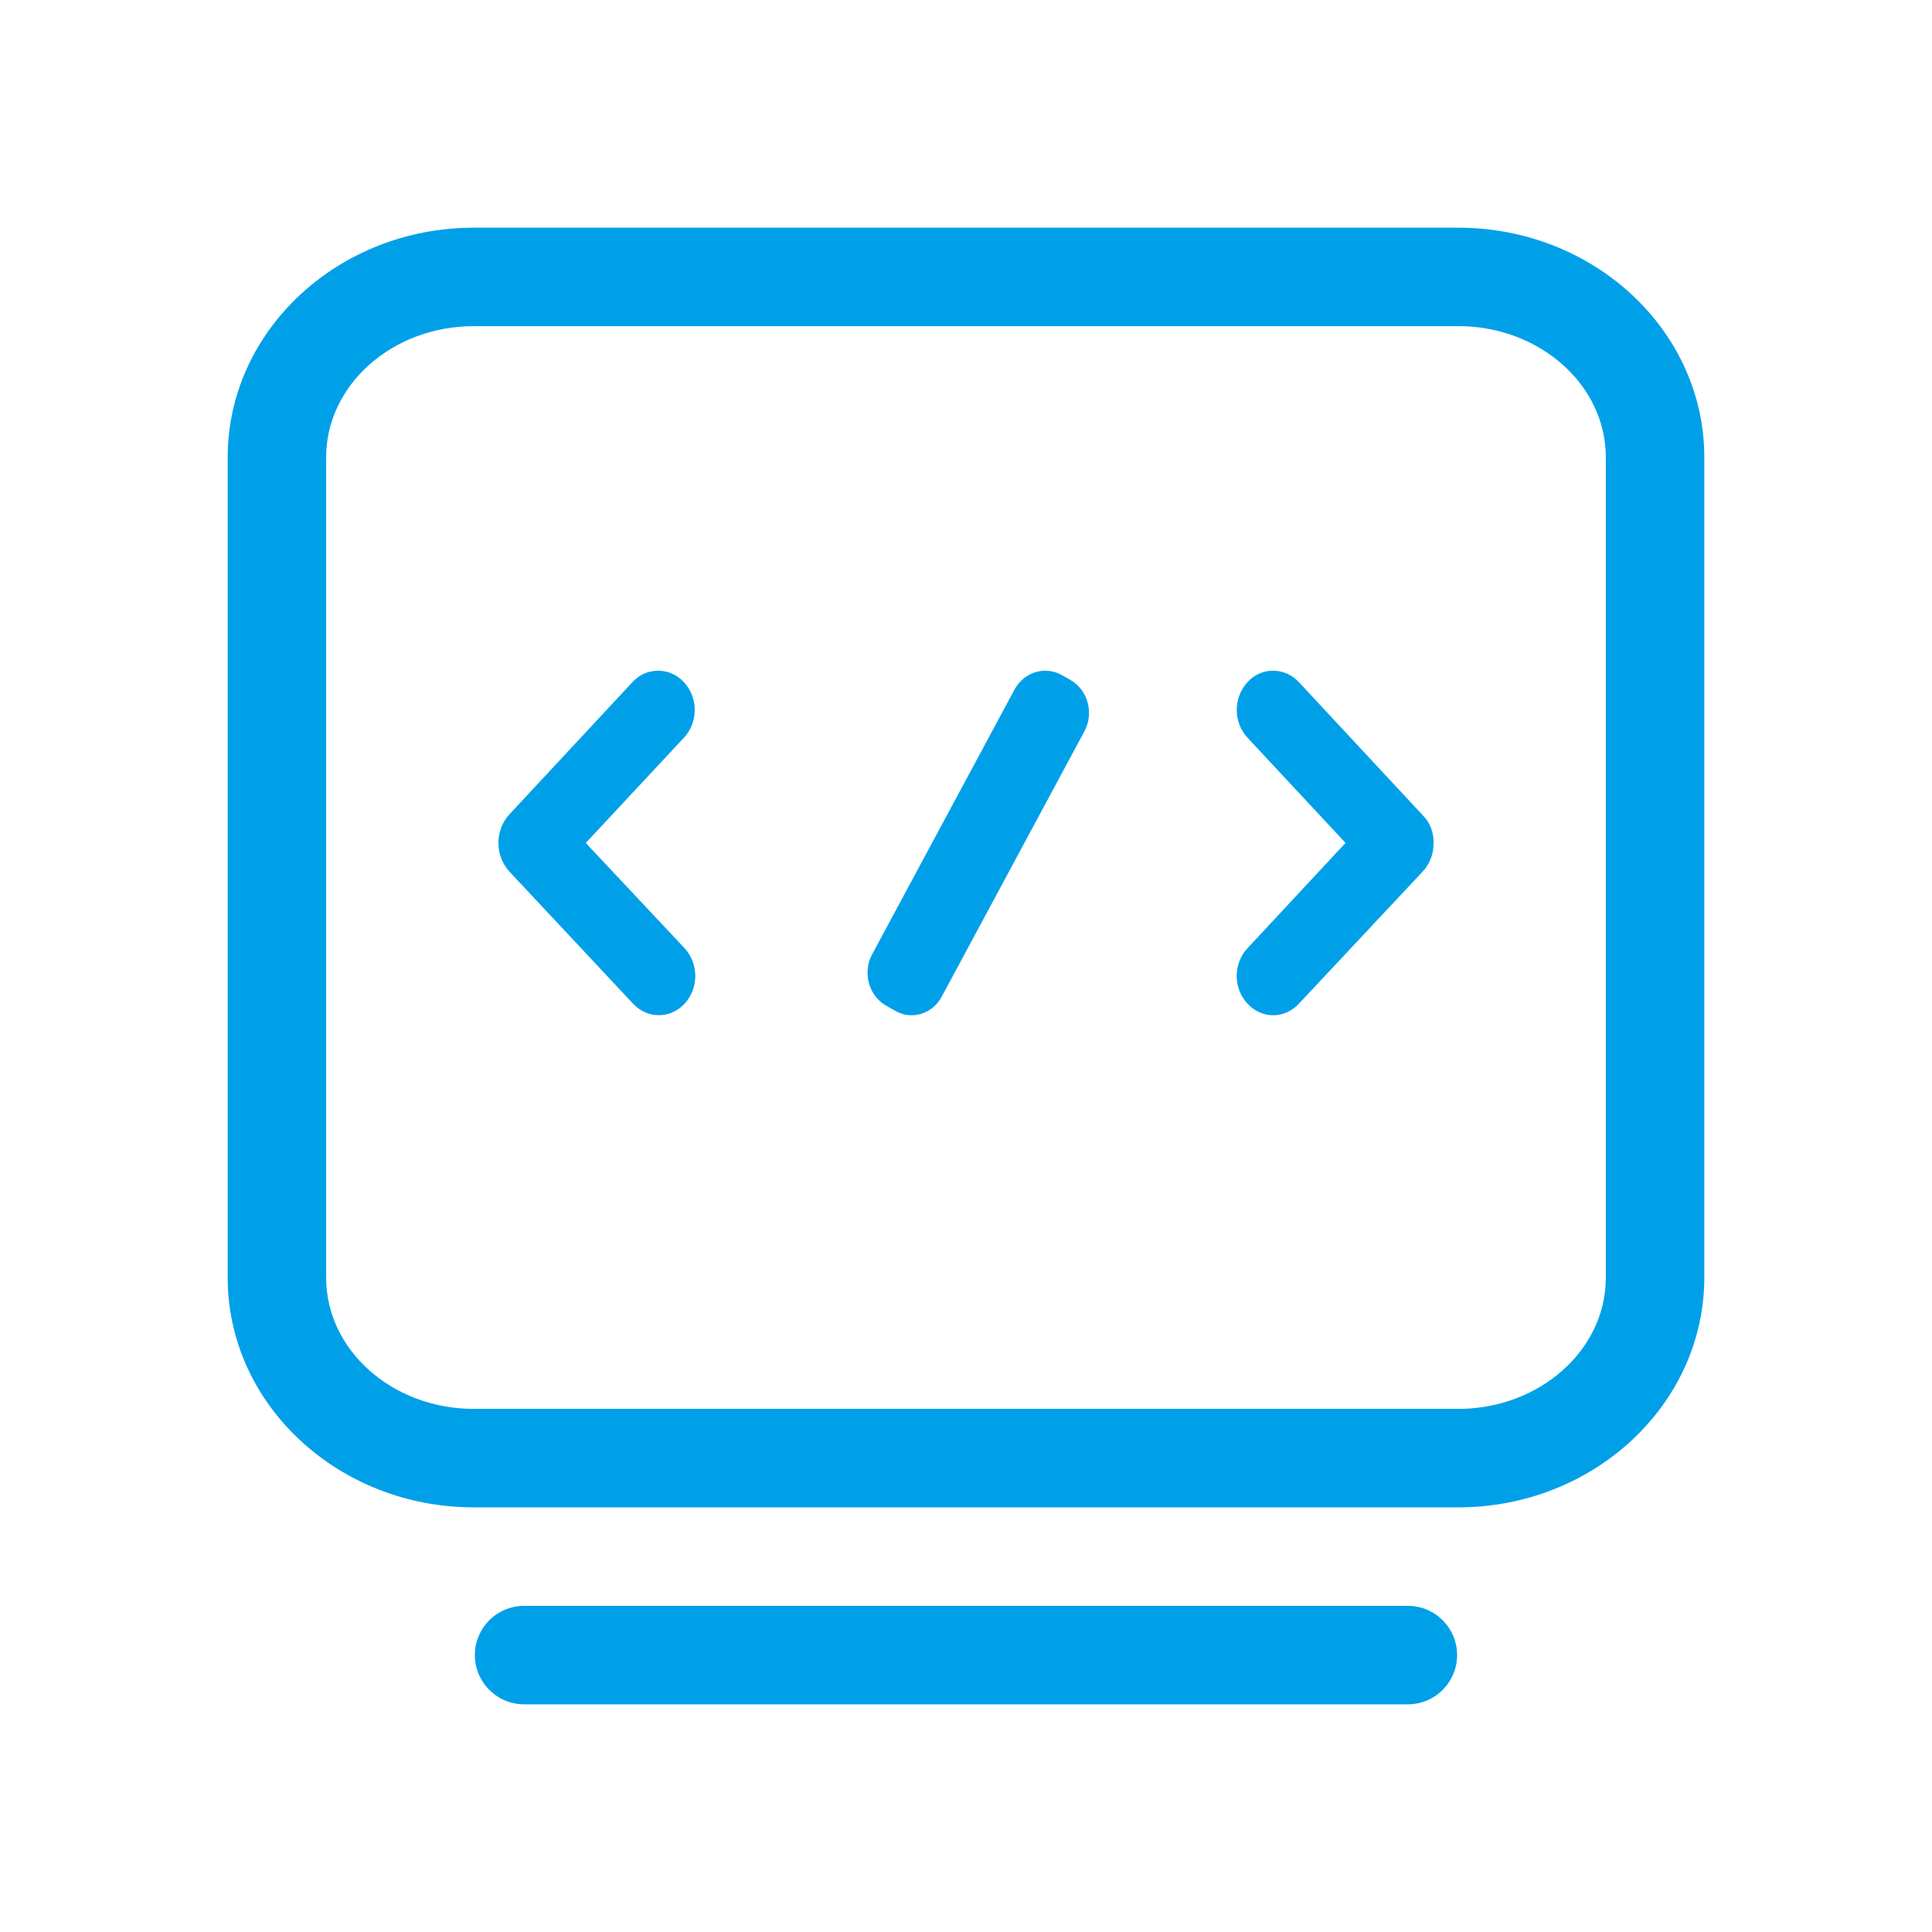
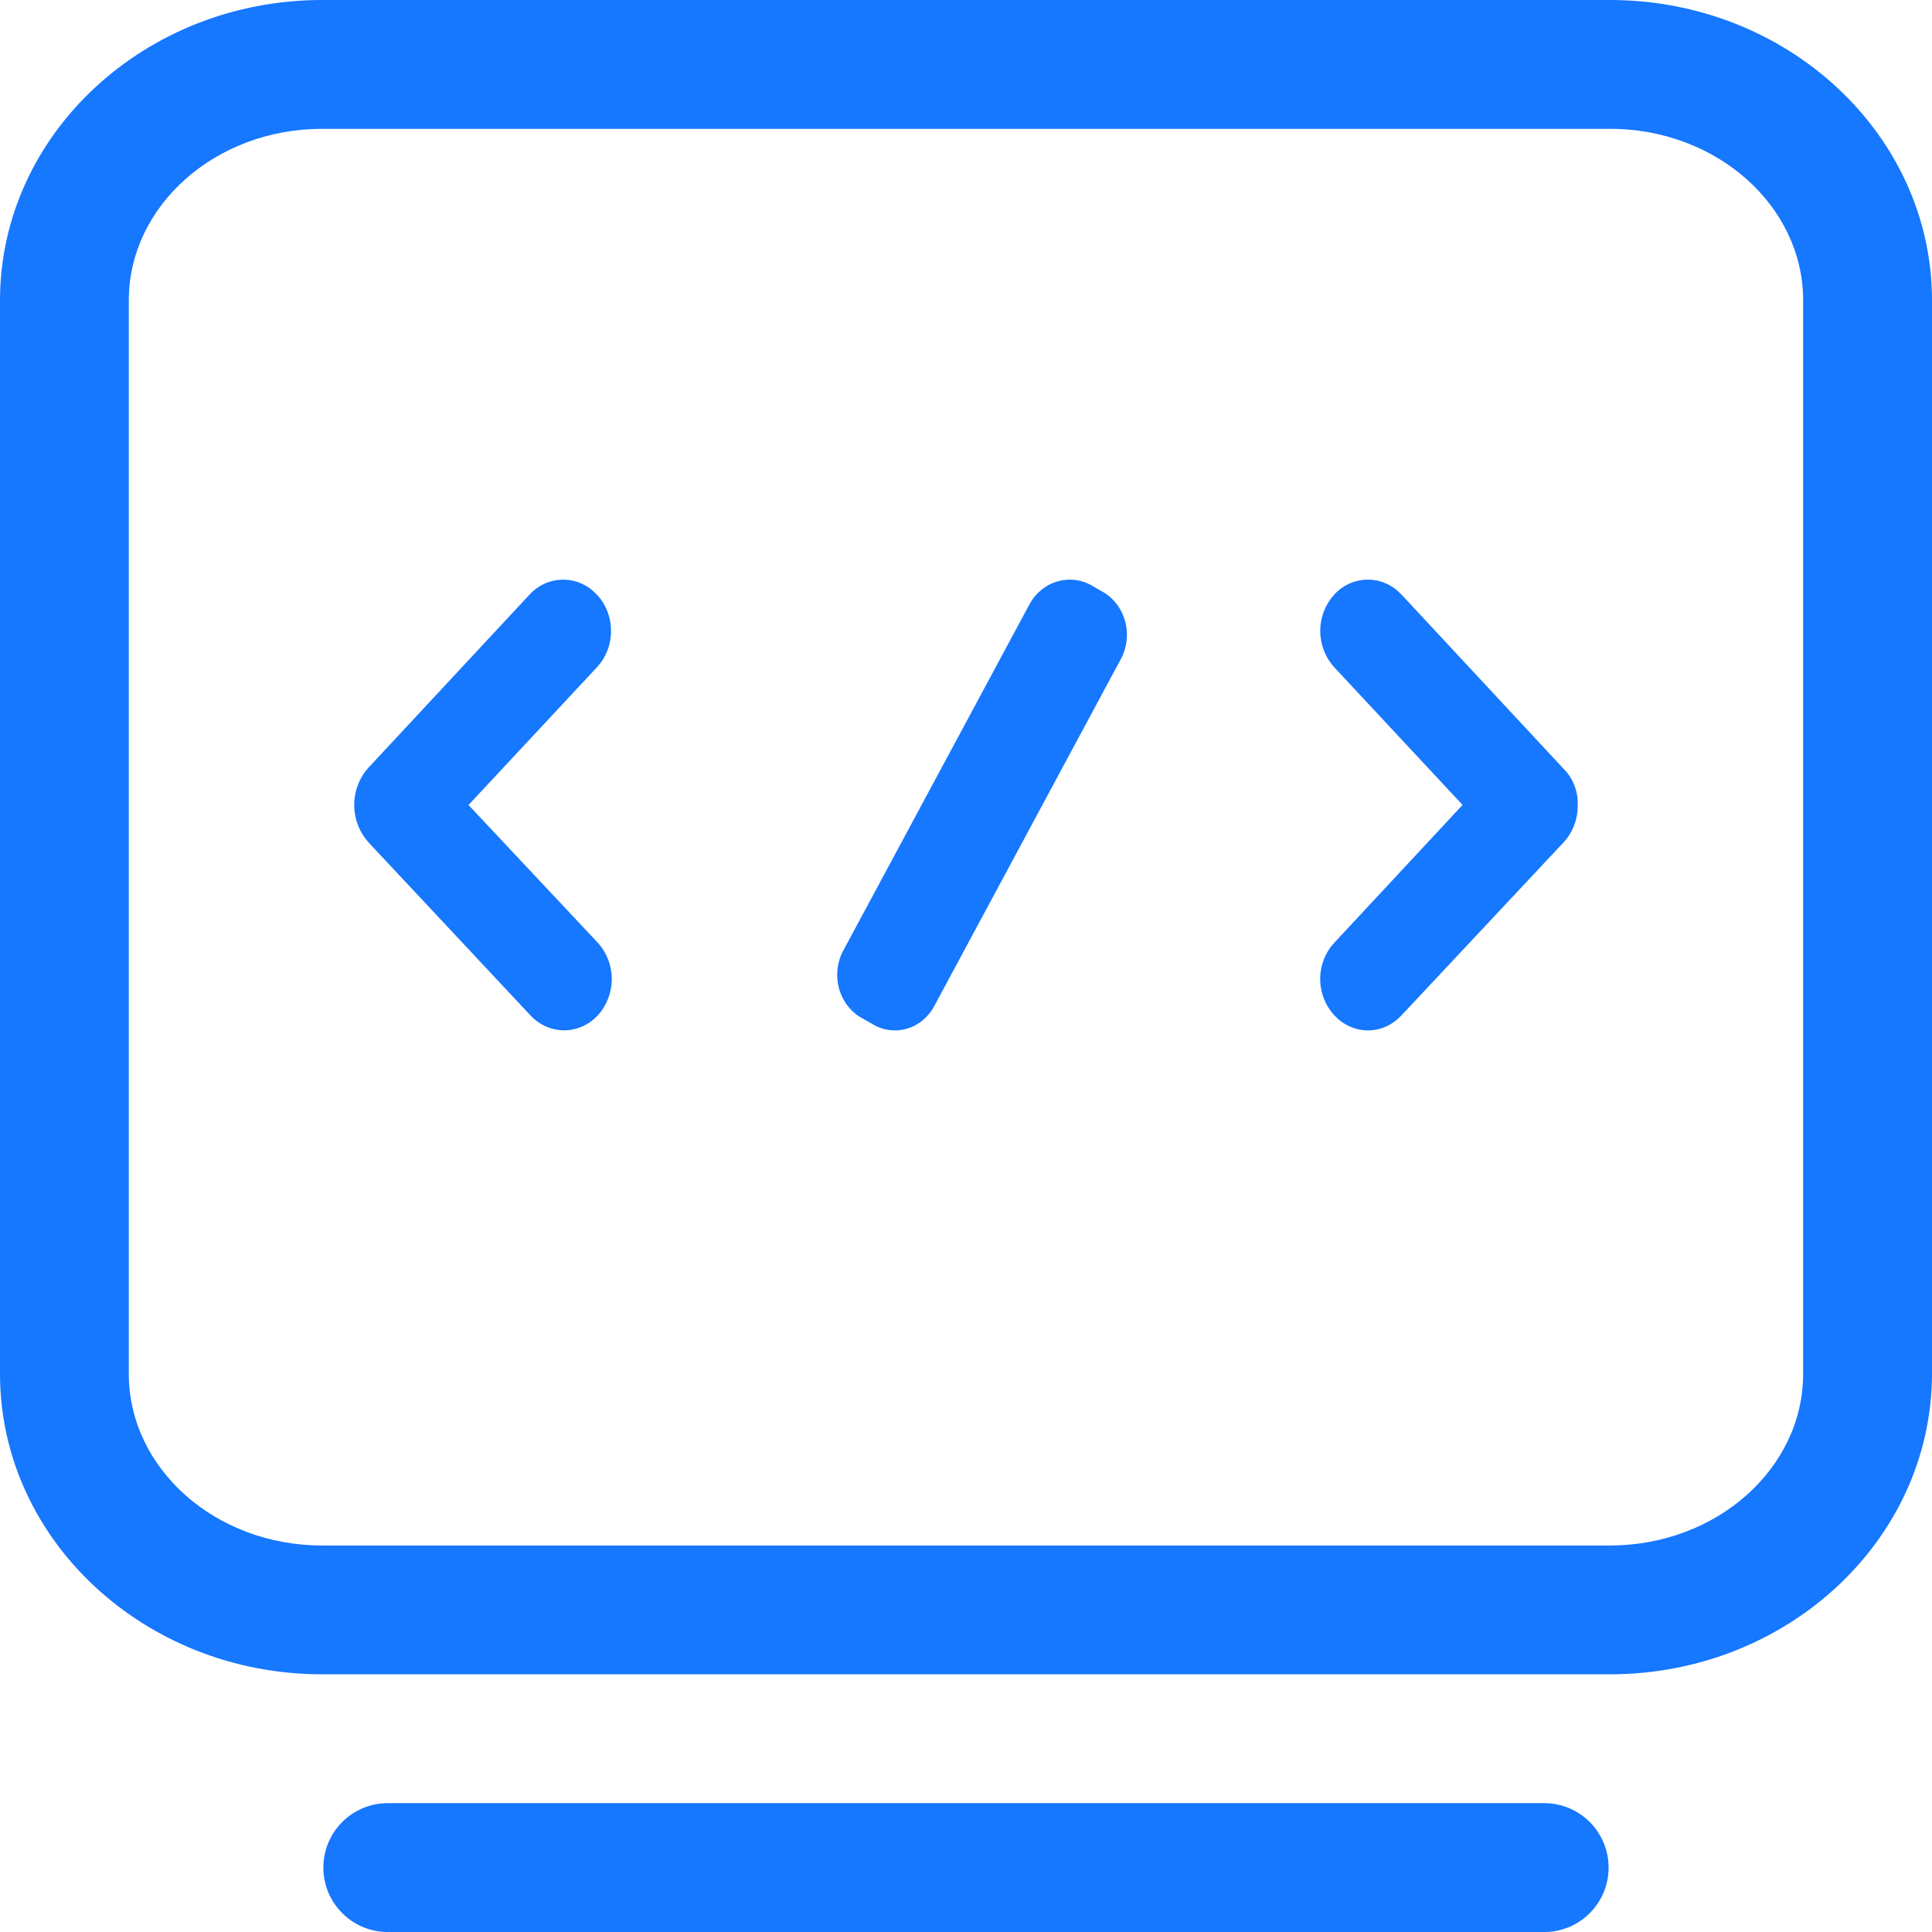
- <svg xmlns="http://www.w3.org/2000/svg" t="1725597125936" class="icon" viewBox="0 0 1024 1024" version="1.1" p-id="6401" width="200" height="200">
-   <path d="M661.17 361.55c6.72-7.47 18.21-8.13 25.74-1.47l1.57 1.51 65.64 70.55c3.78 3.74 5.87 9.08 5.7 14.61 0.08 4.87-1.43 9.56-4.2 13.33l-1.5 1.8-65.64 70.05c-7.08 7.68-18.09 8.19-25.75 1.54l-1.7-1.67c-6.89-7.7-7.43-19.18-1.29-27.5l1.41-1.67 52.01-55.88-52.01-55.8c-7.54-8.35-7.53-21.06 0.02-29.4z m-325.94-0.03c6.73-7.45 18.2-8.09 25.71-1.43l1.75 1.7c6.94 7.57 7.33 19.46 1.23 27.52l-1.41 1.67-52.03 55.8 52.4 55.83c7.53 8.35 7.52 21.05-0.03 29.39-7.04 7.57-18.17 8.06-25.75 1.49l-1.57-1.51-65.65-70.14a22.749 22.749 0 0 1-1.42-28.38l1.43-1.73 65.35-70.22-0.01 0.01z m227.84-3.57l4.77 2.74c8.8 5.36 11.95 17.22 7.06 26.65l-75.66 140.71c-4.58 8.8-14.66 12.37-23.22 8.52l-2.07-1.1h0.05l-4.83-2.74c-8.8-5.37-11.95-17.22-7.06-26.66l75.66-140.69c5.14-9.33 16.36-12.63 25.29-7.44v0.01z m209.8-185.08H251.12c-43.19 0-78.26 31.18-78.26 69.52v434.83c0 38.34 35.08 69.52 78.26 69.52h521.72c43.2 0 78.28-31.19 78.28-69.52V242.39c0.03-38.34-35.06-69.54-78.24-69.54l-0.01 0.02z m0-52.19c71.99 0 130.45 54.58 130.45 121.7v434.85c-0.1 67.14-58.57 121.7-130.45 121.7H251.12c-71.86 0.01-130.44-54.55-130.44-121.69V242.39c0-67.14 58.57-121.71 130.45-121.71h521.75-0.01z m-26.09 730.45c14.41 0.32 25.83 12.27 25.51 26.68-0.31 13.96-11.55 25.2-25.51 25.51H277.21c-14.41-0.32-25.83-12.27-25.51-26.68 0.31-13.96 11.55-25.2 25.51-25.51h469.58-0.01z" fill="#00a0e9" p-id="6402" />
+ <svg xmlns="http://www.w3.org/2000/svg" t="1743919376288" class="icon" viewBox="0 0 1024 1024" version="1.1" p-id="2586" width="200" height="200">
+   <path d="M819.183 955.716a34.15 34.15 0 0 1 0 68.284H204.8a34.15 34.15 0 0 1 0-68.284H819.2z m34.133-955.716C947.507 0 1024 71.407 1024 159.232v568.951c-0.137 87.842-76.629 159.232-170.684 159.232H170.667C76.646 887.433 0 816.043 0 728.201V159.249C0 71.407 76.629 0 170.684 0H853.333z m0 68.284H170.667c-56.508 0-102.4 40.789-102.4 90.965v568.934c0 50.159 45.892 90.965 102.4 90.965h682.615c56.525 0 102.417-40.806 102.417-90.965V159.249C955.733 109.09 909.824 68.267 853.333 68.267zM578.816 310.443l6.246 3.584c11.52 7.014 15.633 22.528 9.233 34.867l-98.987 184.098c-5.99 11.52-19.183 16.179-30.379 11.145l-2.714-1.434h0.068l-6.315-3.584c-11.52-7.031-15.633-22.528-9.233-34.884l98.987-184.081c6.724-12.203 21.402-16.521 33.092-9.728z m-298.103 4.676a23.945 23.945 0 0 1 33.638-1.877l2.287 2.219c9.079 9.899 9.591 25.463 1.604 36.011l-1.843 2.185L248.32 426.667l68.557 73.045a28.672 28.672 0 0 1-0.034 38.451c-9.216 9.899-23.774 10.547-33.69 1.946l-2.048-1.98-85.897-91.767a29.781 29.781 0 0 1-1.86-37.137l1.877-2.27 85.504-91.87z m426.462 0.034a23.945 23.945 0 0 1 33.673-1.929l2.048 1.98 85.879 92.314c4.949 4.898 7.68 11.878 7.458 19.115 0.102 6.366-1.877 12.51-5.495 17.442l-1.963 2.355-85.879 91.648c-9.267 10.052-23.671 10.718-33.69 2.014l-2.219-2.185a28.535 28.535 0 0 1-1.69-35.977l1.843-2.185 68.045-73.114-68.045-73.011a28.689 28.689 0 0 1 0.034-38.468z" fill="#1677ff" p-id="2587" />
</svg>
